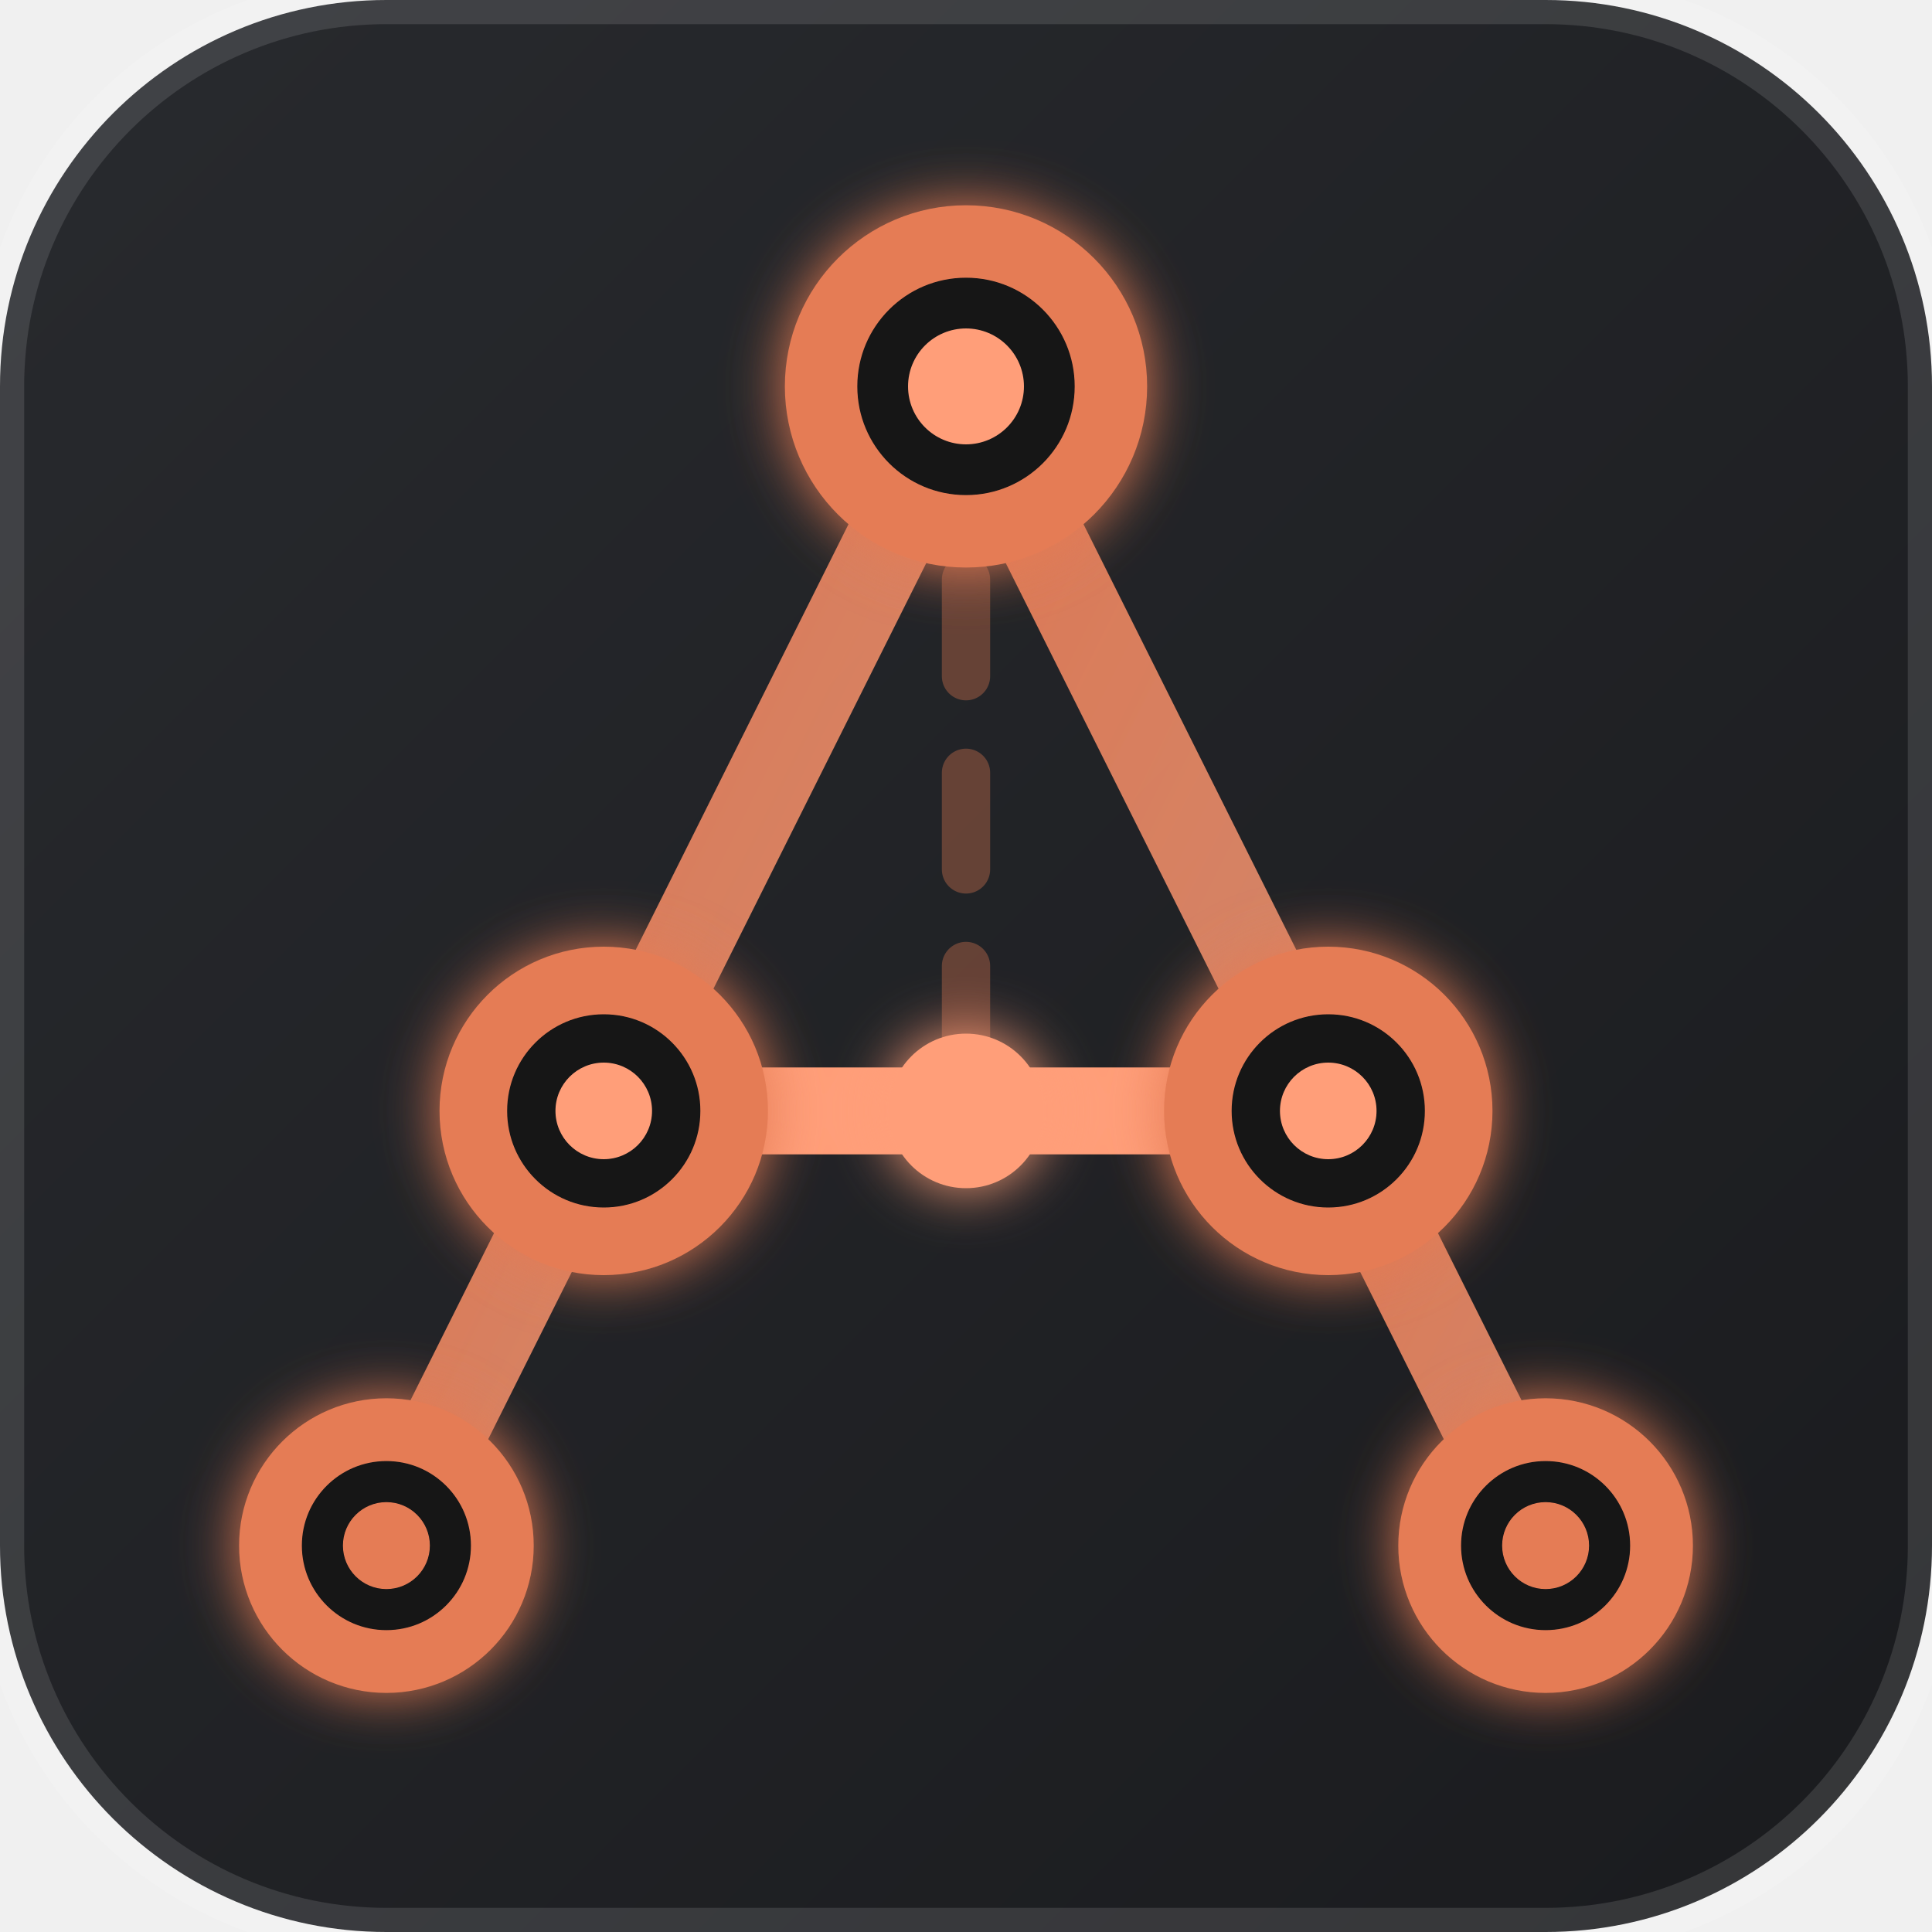
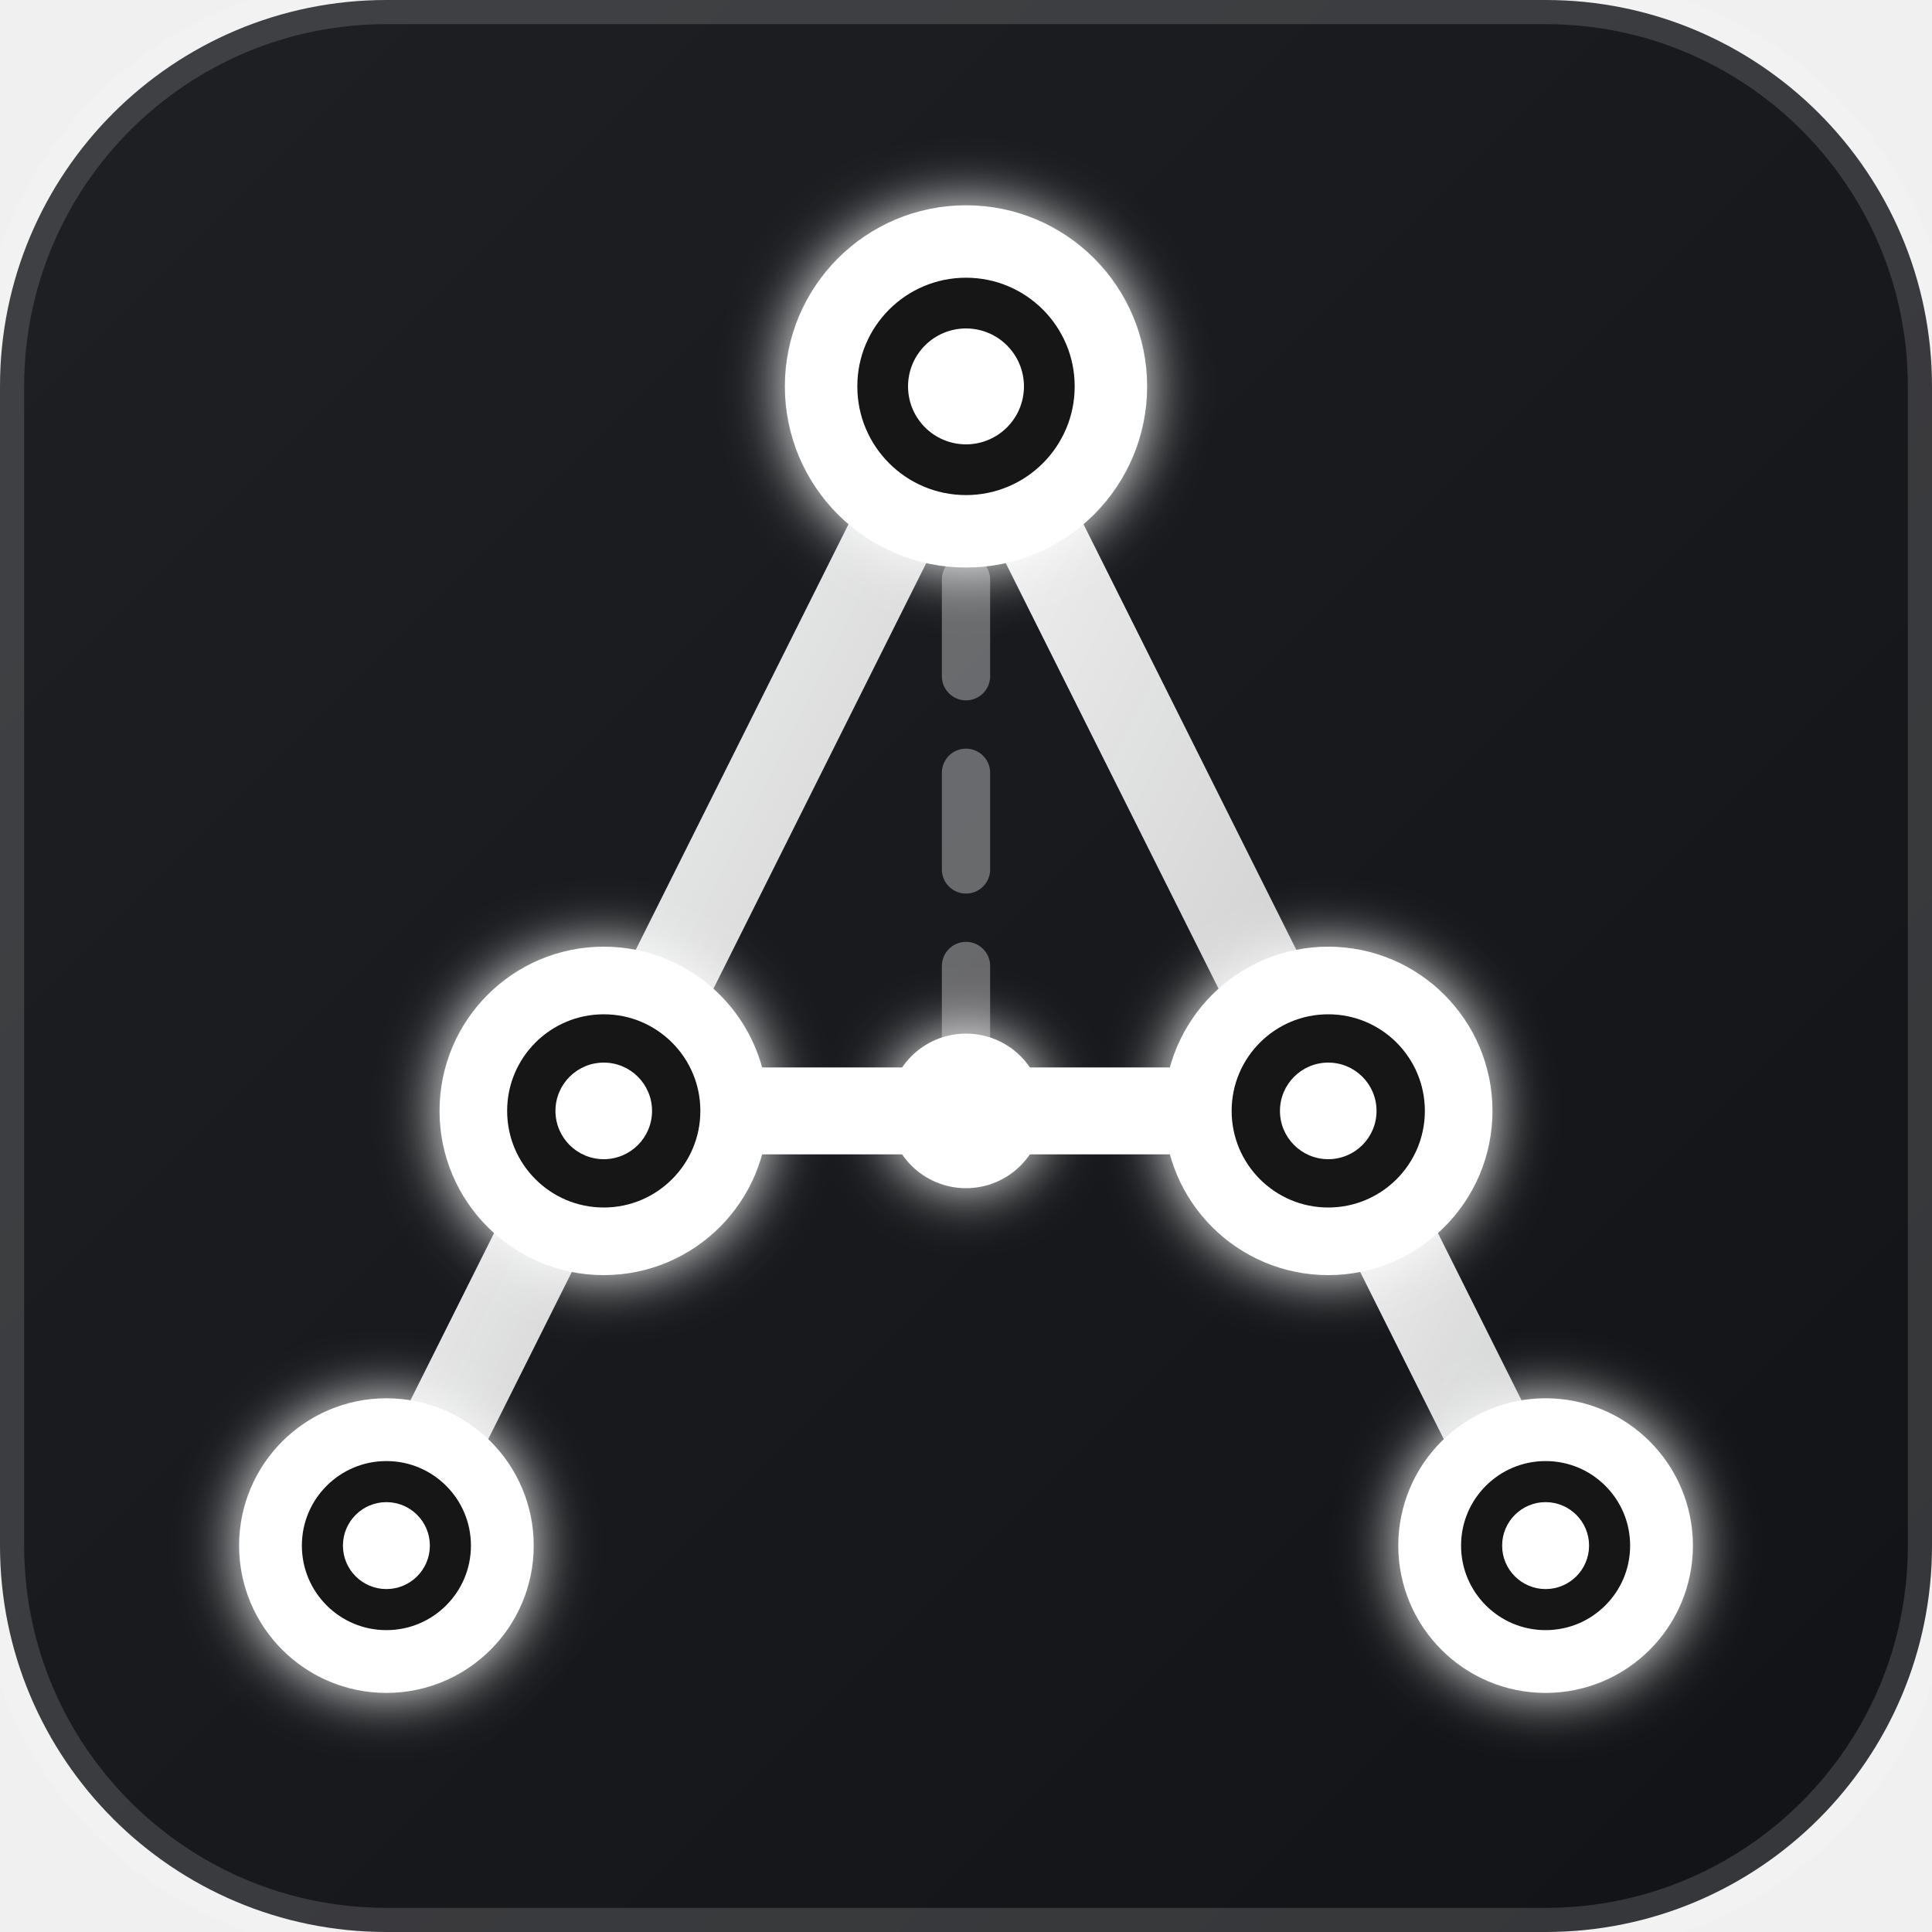
<svg xmlns="http://www.w3.org/2000/svg" viewBox="0 0 40 40" width="100%" height="100%">
  <defs>
    <linearGradient id="bgGrad" x1="0%" y1="0%" x2="100%" y2="100%">
-       <stop offset="0%" stop-color="#282A2E" />
-       <stop offset="100%" stop-color="#1A1B1E" />
+       <stop offset="0%" stop-color="#1E2024" />
+       <stop offset="100%" stop-color="#121316" />
    </linearGradient>
    <linearGradient id="edgeGrad" x1="0%" y1="0%" x2="100%" y2="100%">
-       <stop offset="0%" stop-color="#E57B55" stop-opacity="0.95" />
-       <stop offset="100%" stop-color="#FF9E79" stop-opacity="0.8" />
+       <stop offset="0%" stop-color="#FFFFFF" stop-opacity="0.95" />
+       <stop offset="100%" stop-color="#EDEDED" stop-opacity="0.85" />
    </linearGradient>
    <filter id="nodeGlow" x="-20%" y="-20%" width="140%" height="140%">
      <feGaussianBlur stdDeviation="0.6" result="blur" />
      <feComposite in="SourceGraphic" in2="blur" operator="over" />
    </filter>
  </defs>
-   <rect width="40" height="40" rx="8" fill="url(#bgGrad)" stroke="rgba(255, 255, 255, 0.12)" stroke-width="1" />
+   <rect width="40" height="40" rx="8" fill="url(#bgGrad)" stroke="rgba(255, 255, 255, 0.15)" stroke-width="1" />
  <g stroke="url(#edgeGrad)" stroke-width="1.8" stroke-linecap="round">
    <line x1="20" y1="8" x2="12.5" y2="23" />
    <line x1="12.5" y1="23" x2="8" y2="32" />
    <line x1="20" y1="8" x2="27.5" y2="23" />
    <line x1="27.5" y1="23" x2="32" y2="32" />
-     <line x1="12.5" y1="23" x2="27.5" y2="23" stroke="#FF9E79" stroke-width="1.8" />
-     <line x1="20" y1="8" x2="20" y2="23" stroke="#E57B55" stroke-opacity="0.35" stroke-dasharray="2 2" stroke-width="1" />
+     <line x1="12.5" y1="23" x2="27.5" y2="23" stroke="#FFFFFF" stroke-width="1.8" />
+     <line x1="20" y1="8" x2="20" y2="23" stroke="#FFFFFF" stroke-opacity="0.35" stroke-dasharray="2 2" stroke-width="1" />
  </g>
  <g filter="url(#nodeGlow)">
    <g>
-       <circle cx="20" cy="8" r="3" fill="#121315" stroke="#E57B55" stroke-width="1.5" />
-       <circle cx="20" cy="8" r="1.2" fill="#FF9E79" />
+       <circle cx="20" cy="8" r="3" fill="#121315" stroke="#FFFFFF" stroke-width="1.5" />
+       <circle cx="20" cy="8" r="1.2" fill="#FFFFFF" />
    </g>
    <g>
-       <circle cx="12.5" cy="23" r="2.7" fill="#121315" stroke="#E57B55" stroke-width="1.4" />
-       <circle cx="12.5" cy="23" r="1" fill="#FF9E79" />
+       <circle cx="12.5" cy="23" r="2.7" fill="#121315" stroke="#FFFFFF" stroke-width="1.4" />
+       <circle cx="12.5" cy="23" r="1" fill="#FFFFFF" />
    </g>
    <g>
-       <circle cx="27.5" cy="23" r="2.7" fill="#121315" stroke="#E57B55" stroke-width="1.4" />
-       <circle cx="27.5" cy="23" r="1" fill="#FF9E79" />
+       <circle cx="27.5" cy="23" r="2.7" fill="#121315" stroke="#FFFFFF" stroke-width="1.4" />
+       <circle cx="27.5" cy="23" r="1" fill="#FFFFFF" />
    </g>
    <g>
-       <circle cx="8" cy="32" r="2.4" fill="#121315" stroke="#E57B55" stroke-width="1.3" />
-       <circle cx="8" cy="32" r="0.9" fill="#E57B55" />
+       <circle cx="8" cy="32" r="2.4" fill="#121315" stroke="#FFFFFF" stroke-width="1.3" />
+       <circle cx="8" cy="32" r="0.9" fill="#FFFFFF" />
    </g>
    <g>
-       <circle cx="32" cy="32" r="2.4" fill="#121315" stroke="#E57B55" stroke-width="1.3" />
-       <circle cx="32" cy="32" r="0.9" fill="#E57B55" />
+       <circle cx="32" cy="32" r="2.4" fill="#121315" stroke="#FFFFFF" stroke-width="1.3" />
+       <circle cx="32" cy="32" r="0.9" fill="#FFFFFF" />
    </g>
-     <circle cx="20" cy="23" r="1.6" fill="#FF9E79" />
+     <circle cx="20" cy="23" r="1.6" fill="#FFFFFF" />
  </g>
</svg>
